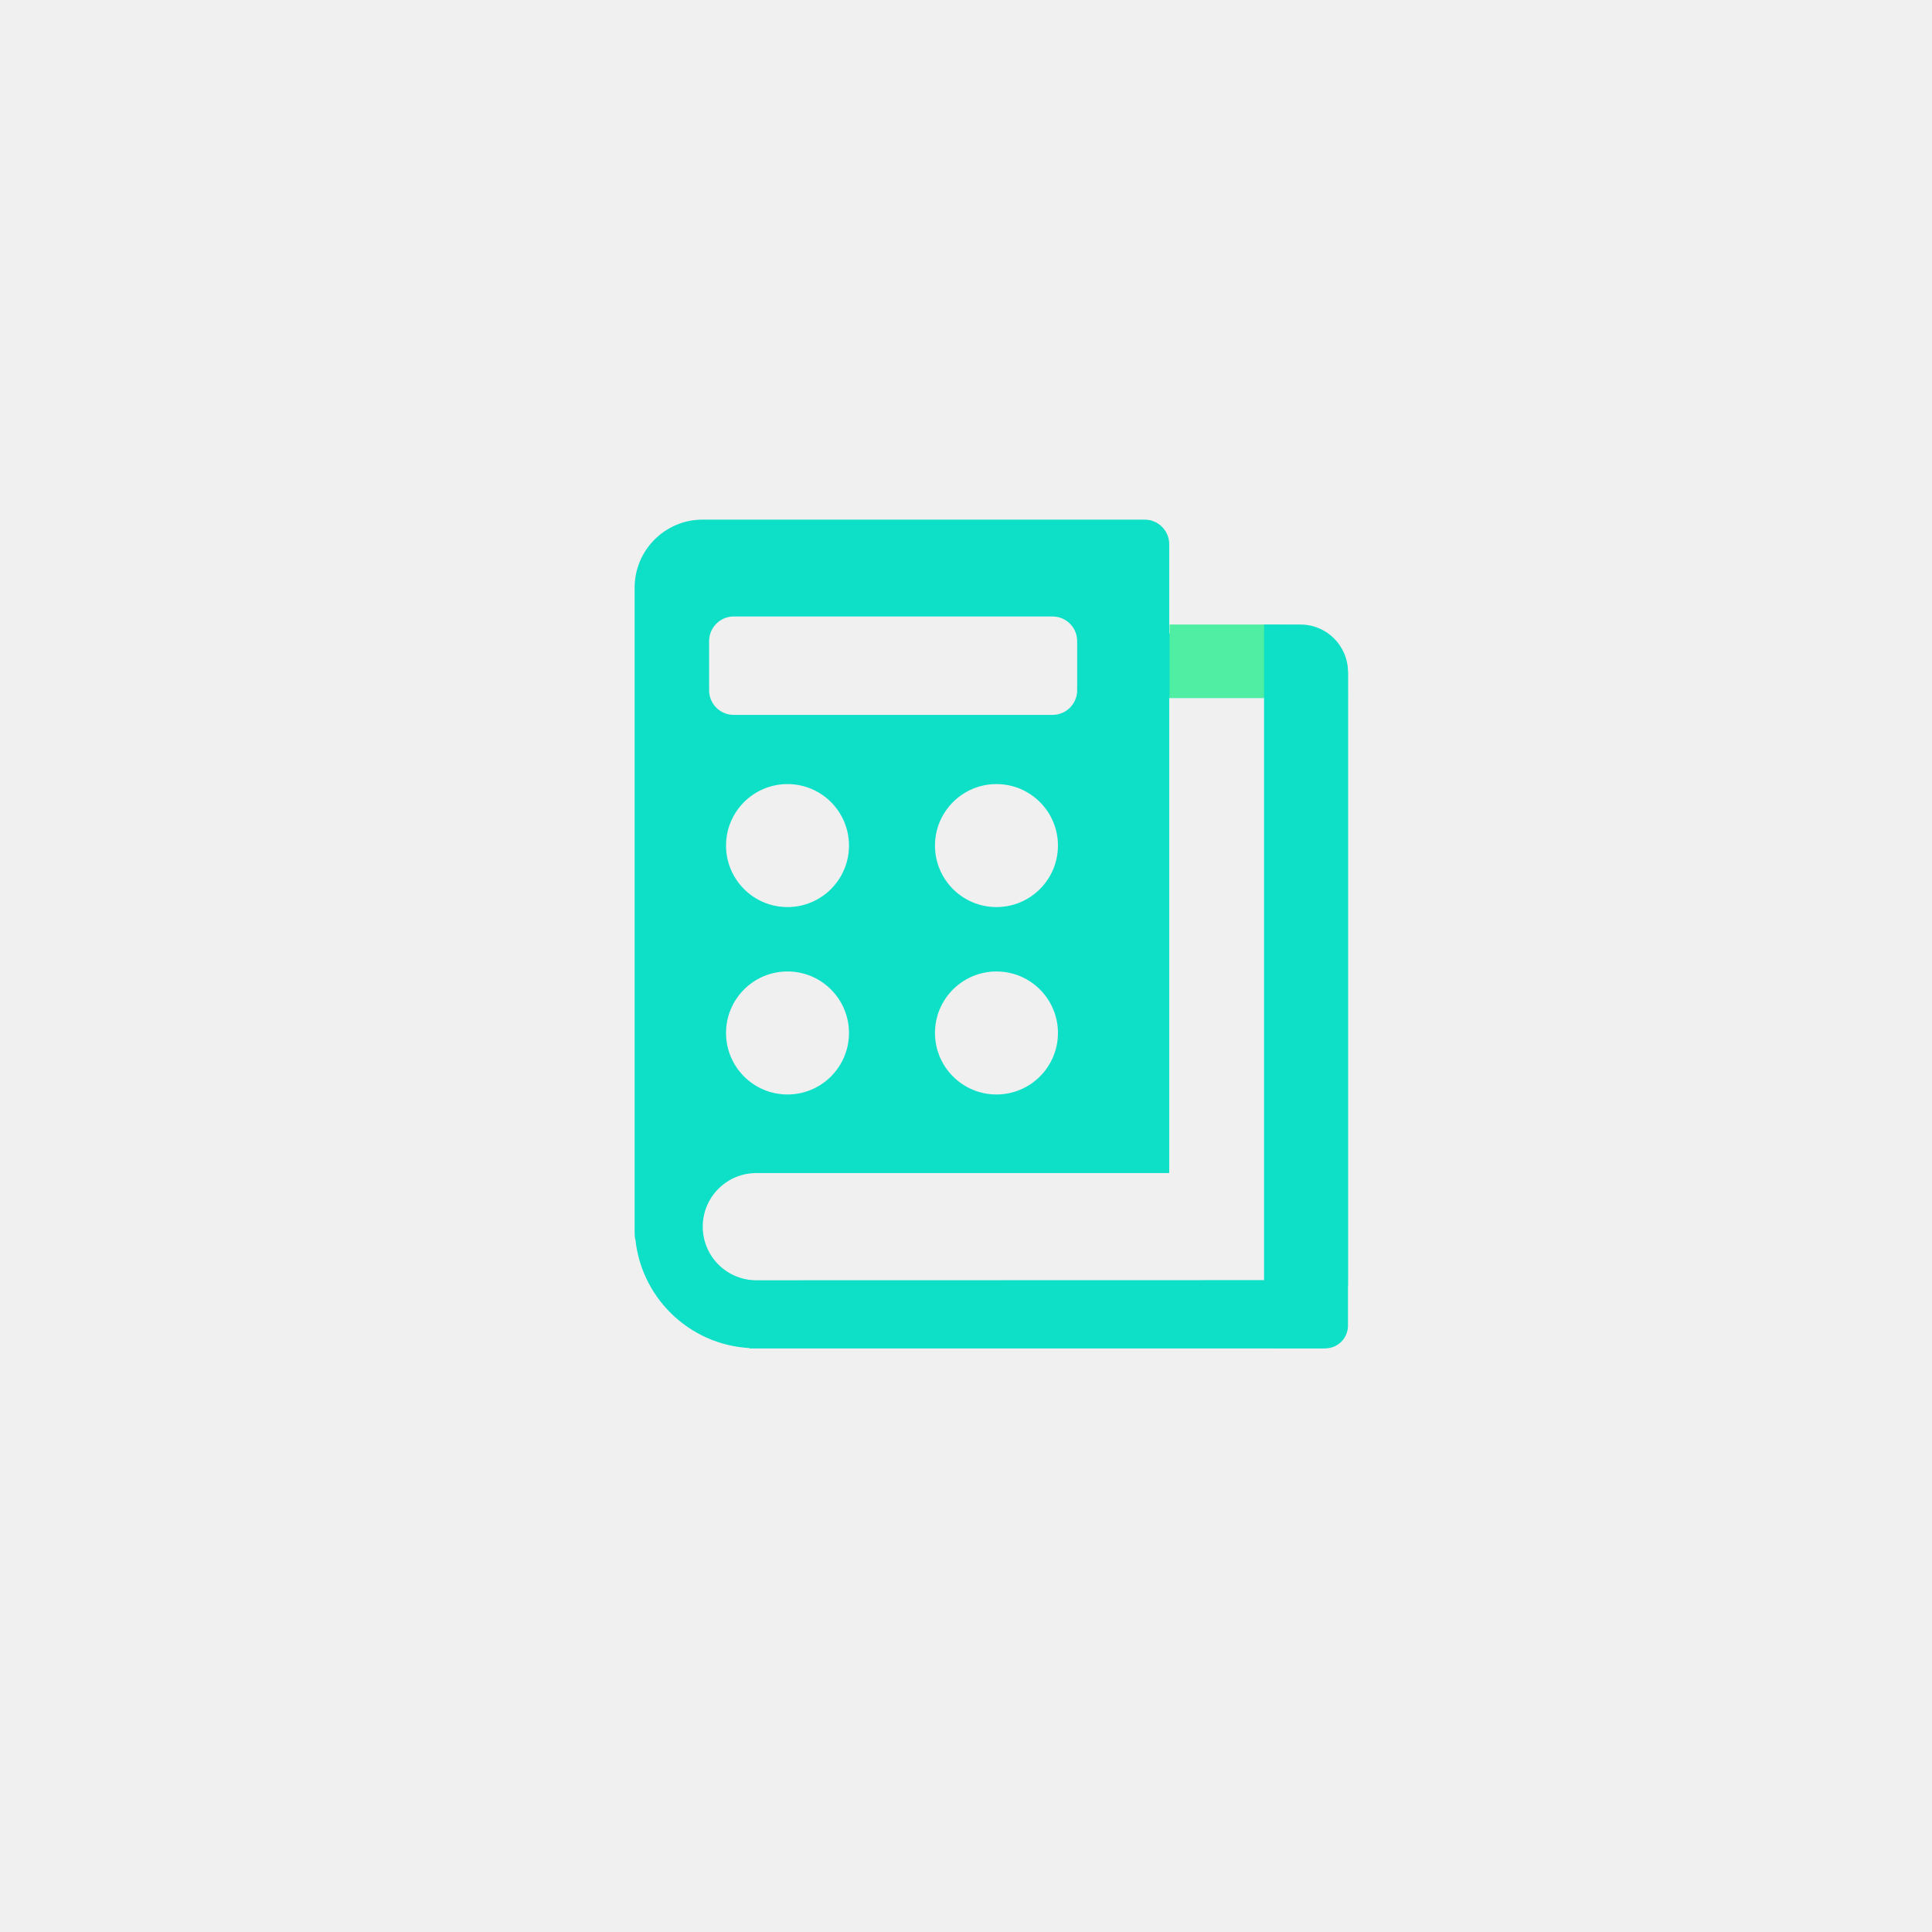
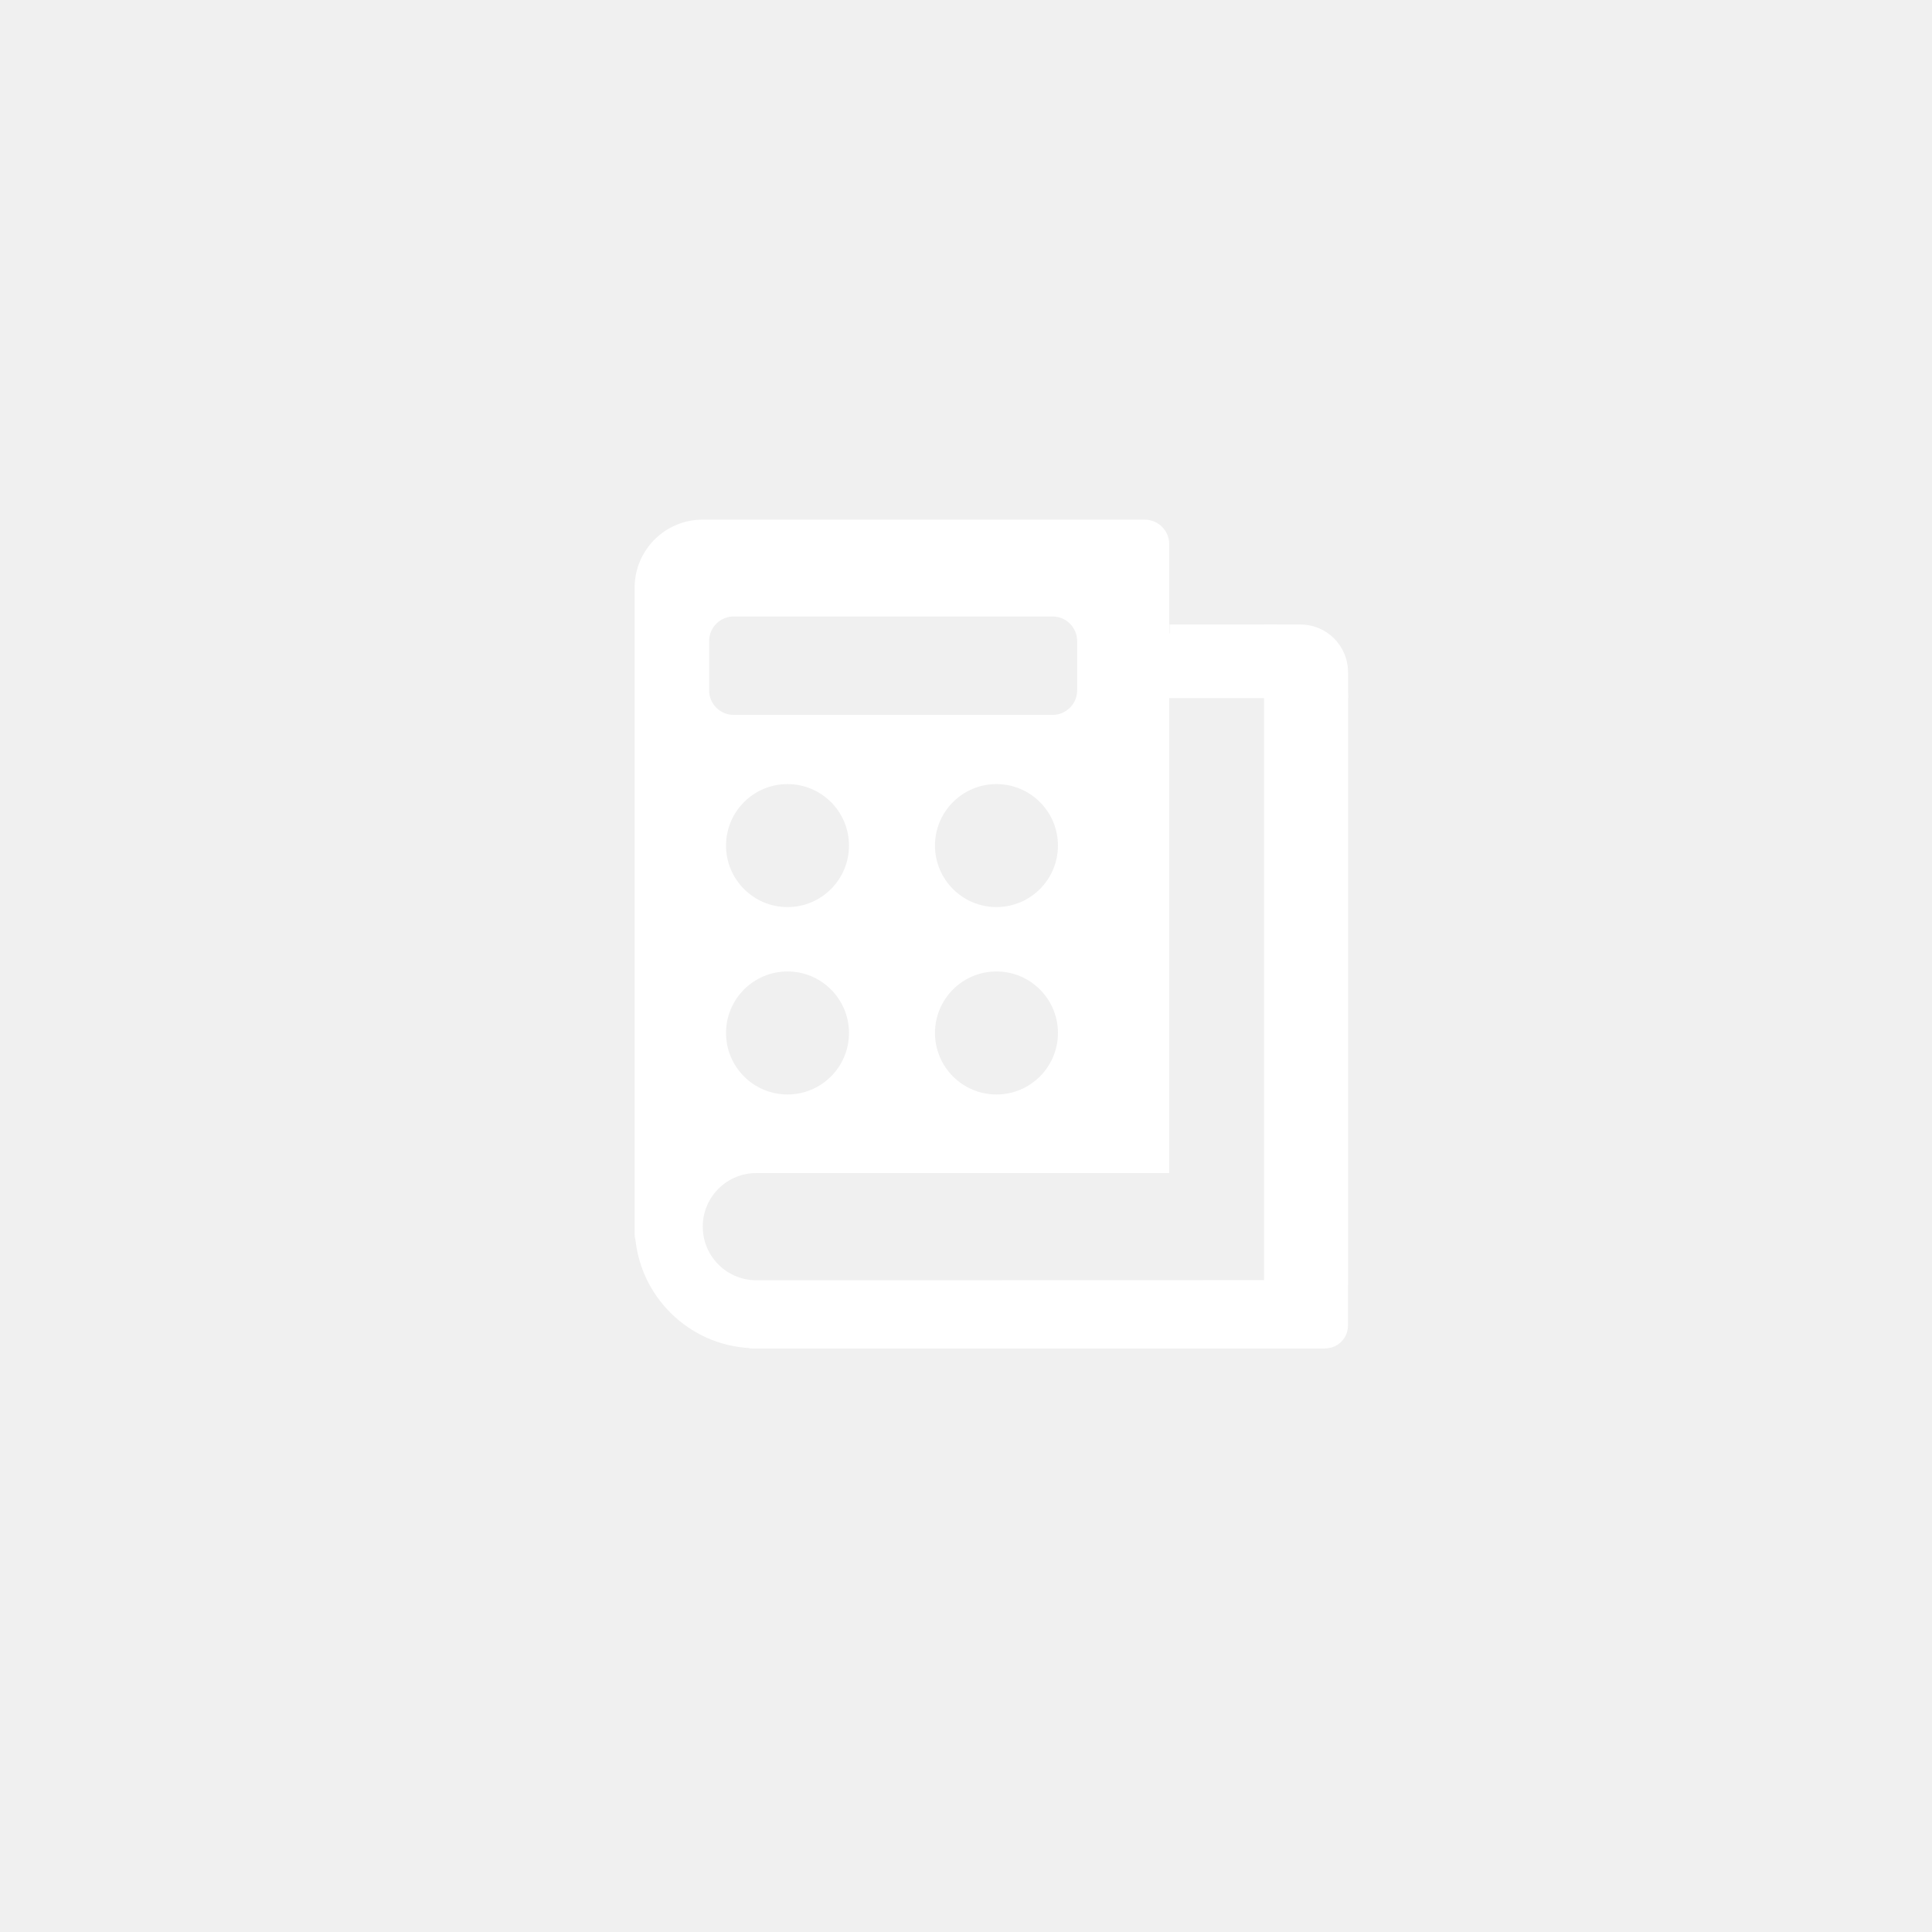
<svg xmlns="http://www.w3.org/2000/svg" width="88" height="88" viewBox="0 0 88 88" fill="none">
-   <path fill-rule="evenodd" clip-rule="evenodd" d="M28.907 26.766C28.907 25.055 30.294 23.668 32.004 23.668H52.137C52.756 23.668 53.257 24.17 53.257 24.789V28.851H59.582C60.585 28.851 61.398 29.664 61.398 30.668V60.383C61.398 60.953 60.936 61.415 60.366 61.415H58.038V61.411H34.449C31.597 61.411 29.249 59.255 28.945 56.483C28.92 56.394 28.907 56.3 28.907 56.204V26.766ZM58.038 31.792H53.257V53.432H34.449C34.415 53.432 34.381 53.432 34.347 53.434C33.047 53.487 32.009 54.559 32.009 55.873C32.009 56.378 32.162 56.847 32.425 57.236C32.863 57.886 33.606 58.314 34.449 58.314L58.038 58.308L58.038 31.792ZM38.67 38.515C38.67 40.062 37.417 41.316 35.87 41.316C34.323 41.316 33.07 40.062 33.07 38.515C33.07 36.968 34.323 35.714 35.87 35.714C37.417 35.714 38.67 36.968 38.67 38.515ZM35.87 49.852C37.417 49.852 38.67 48.597 38.67 47.05C38.67 45.503 37.417 44.249 35.87 44.249C34.323 44.249 33.07 45.503 33.07 47.05C33.07 48.597 34.323 49.852 35.87 49.852ZM48.188 47.05C48.188 48.597 46.934 49.852 45.388 49.852C43.841 49.852 42.587 48.597 42.587 47.05C42.587 45.503 43.841 44.249 45.388 44.249C46.934 44.249 48.188 45.503 48.188 47.05ZM45.388 41.316C46.934 41.316 48.188 40.062 48.188 38.515C48.188 36.968 46.934 35.714 45.388 35.714C43.841 35.714 42.587 36.968 42.587 38.515C42.587 40.062 43.841 41.316 45.388 41.316ZM33.42 32.562C32.801 32.562 32.299 32.061 32.299 31.442V29.201C32.299 28.582 32.801 28.08 33.42 28.08H47.943C48.562 28.08 49.063 28.582 49.063 29.201V31.442C49.063 32.061 48.562 32.562 47.943 32.562H33.42Z" fill="#0EE0C8" />
-   <path d="M53.274 28.447H58.052C59.9 28.447 61.397 29.944 61.397 31.791H53.274V28.447Z" fill="#50EEA2" />
-   <path d="M59.236 28.447C60.43 28.447 61.399 29.415 61.399 30.61V58.549H57.576V28.447H59.236Z" fill="#0EE0C8" />
-   <path d="M61.351 60.264C61.351 60.901 60.835 61.417 60.199 61.417H34.137V58.343H61.351V60.264Z" fill="#0EE0C8" />
+   <path fill-rule="evenodd" clip-rule="evenodd" d="M28.907 26.766C28.907 25.055 30.294 23.668 32.004 23.668H52.137C52.756 23.668 53.257 24.17 53.257 24.789V28.851H59.582C60.585 28.851 61.398 29.664 61.398 30.668V60.383C61.398 60.953 60.936 61.415 60.366 61.415H58.038V61.411H34.449C31.597 61.411 29.249 59.255 28.945 56.483C28.92 56.394 28.907 56.3 28.907 56.204V26.766ZM58.038 31.792H53.257V53.432H34.449C34.415 53.432 34.381 53.432 34.347 53.434C33.047 53.487 32.009 54.559 32.009 55.873C32.009 56.378 32.162 56.847 32.425 57.236C32.863 57.886 33.606 58.314 34.449 58.314L58.038 58.308L58.038 31.792ZM38.67 38.515C38.67 40.062 37.417 41.316 35.87 41.316C34.323 41.316 33.07 40.062 33.07 38.515C33.07 36.968 34.323 35.714 35.87 35.714C37.417 35.714 38.67 36.968 38.67 38.515ZM35.87 49.852C37.417 49.852 38.67 48.597 38.67 47.05C38.67 45.503 37.417 44.249 35.87 44.249C34.323 44.249 33.07 45.503 33.07 47.05C33.07 48.597 34.323 49.852 35.87 49.852ZM48.188 47.05C48.188 48.597 46.934 49.852 45.388 49.852C43.841 49.852 42.587 48.597 42.587 47.05C42.587 45.503 43.841 44.249 45.388 44.249C46.934 44.249 48.188 45.503 48.188 47.05ZM45.388 41.316C46.934 41.316 48.188 40.062 48.188 38.515C48.188 36.968 46.934 35.714 45.388 35.714C43.841 35.714 42.587 36.968 42.587 38.515C42.587 40.062 43.841 41.316 45.388 41.316ZM33.42 32.562C32.801 32.562 32.299 32.061 32.299 31.442V29.201C32.299 28.582 32.801 28.08 33.42 28.08H47.943C48.562 28.08 49.063 28.582 49.063 29.201V31.442C49.063 32.061 48.562 32.562 47.943 32.562H33.42Z" fill="white" />
+   <path d="M53.274 28.447H58.052C59.9 28.447 61.397 29.944 61.397 31.791H53.274V28.447Z" fill="white" />
+   <path d="M59.236 28.447C60.43 28.447 61.399 29.415 61.399 30.61V58.549H57.576V28.447H59.236Z" fill="white" />
+   <path d="M61.351 60.264C61.351 60.901 60.835 61.417 60.199 61.417H34.137V58.343H61.351V60.264Z" fill="white" />
</svg>
